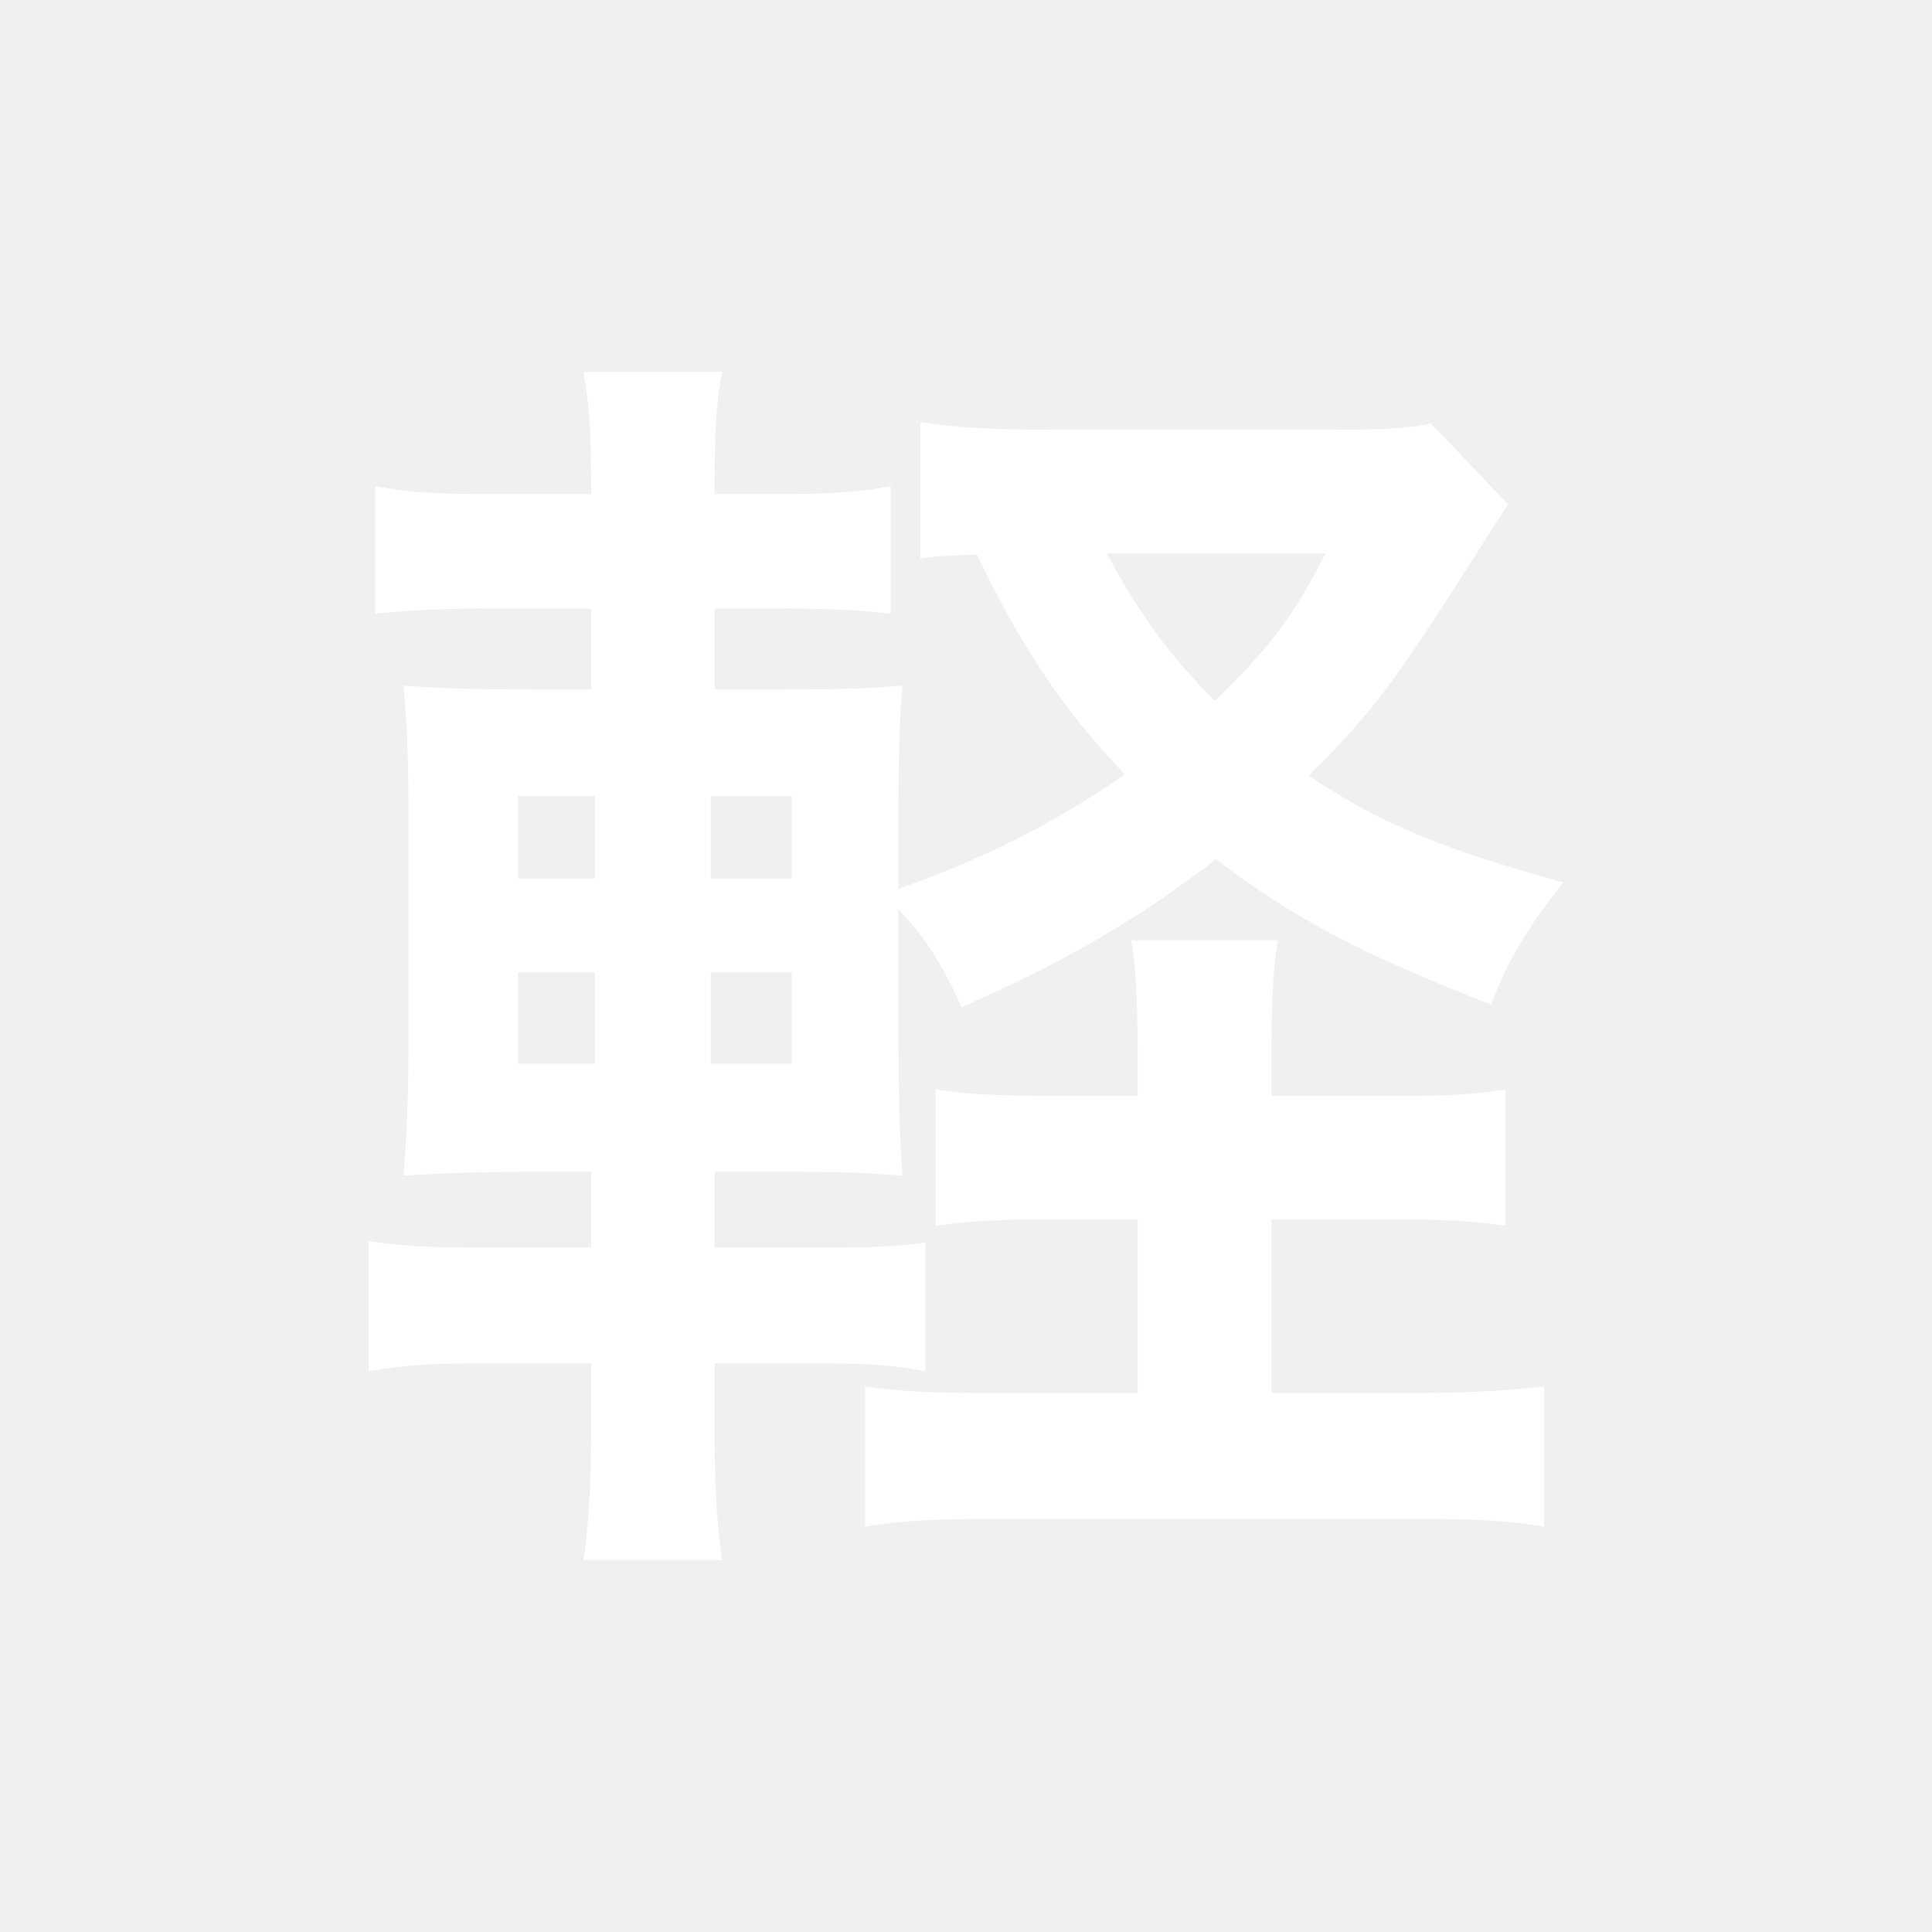
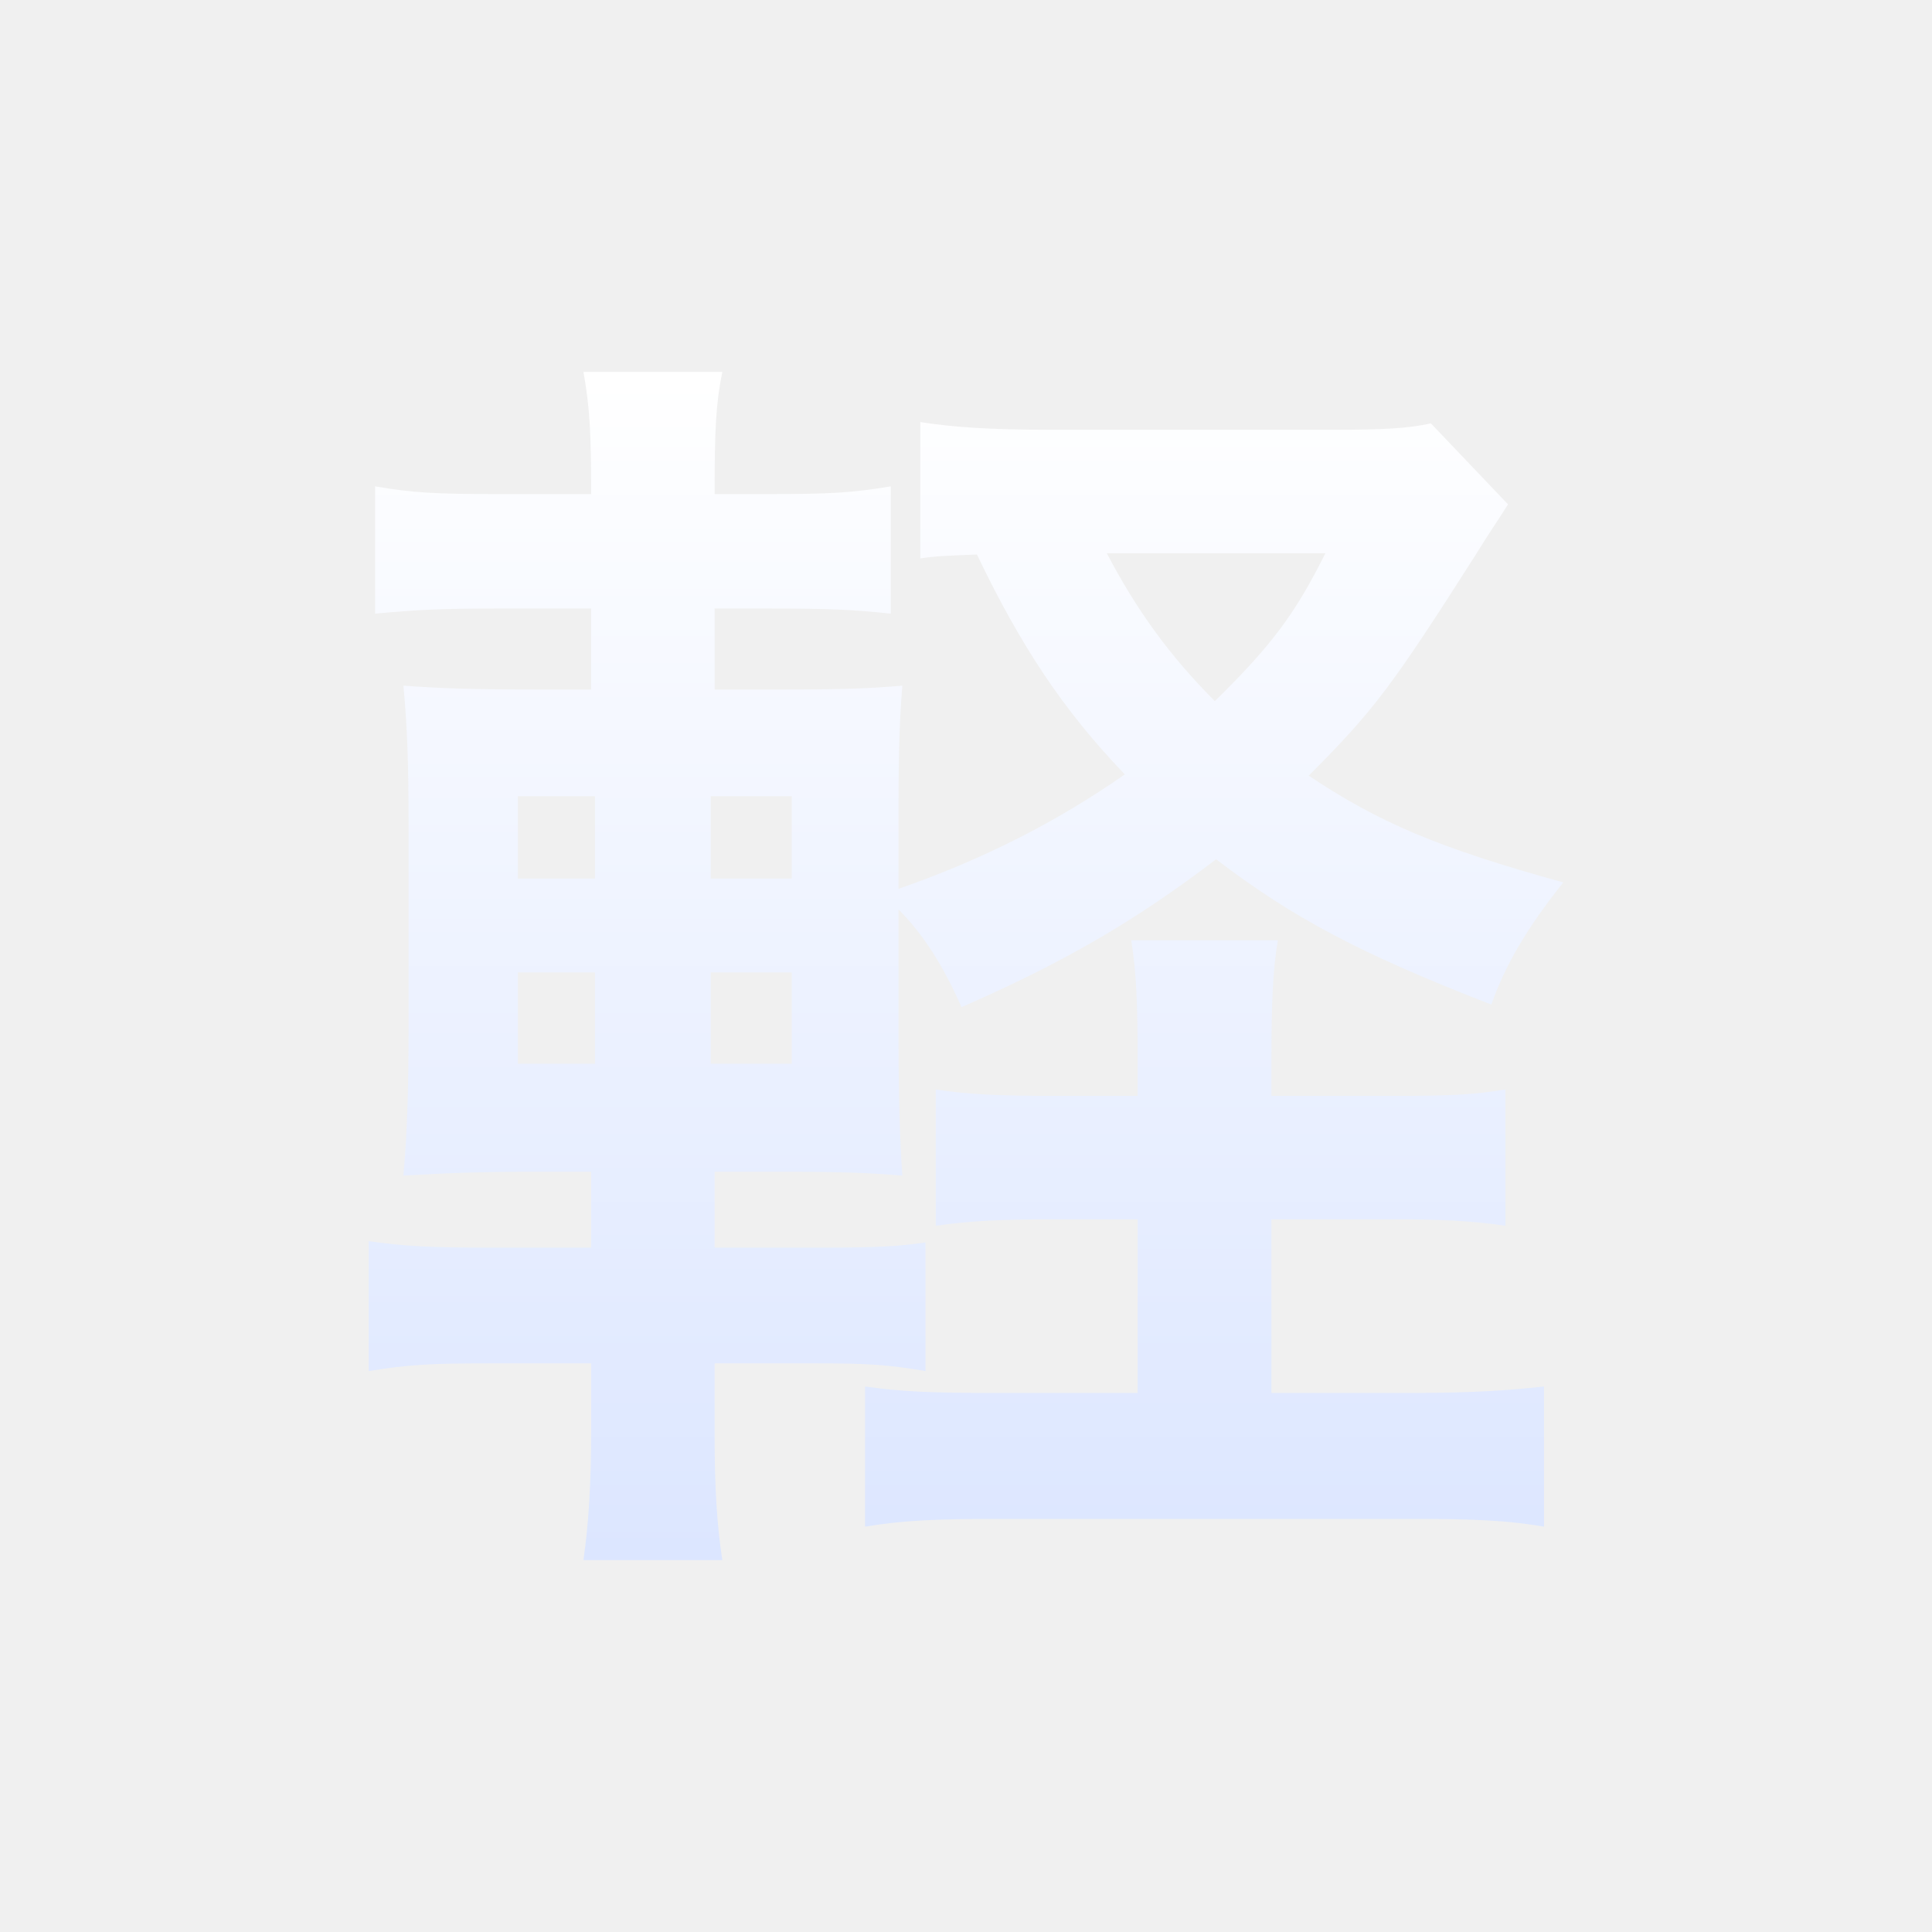
<svg xmlns="http://www.w3.org/2000/svg" width="1024px" height="1024px" viewBox="0 0 1024 1024" version="1.1">
-   <g stroke="none" stroke-width="1" fill="#FFFFFF" fill-rule="evenodd">
+   <defs>
+     <linearGradient id="glyph" x1="0" y1="0" x2="0" y2="1">
+       <stop offset="0" stop-color="#FFFFFF" />
+       <stop offset="1" stop-color="#DCE6FF" />
+     </linearGradient>
+   </defs>
+   <g stroke="none" stroke-width="1" fill="url(#glyph)" fill-rule="evenodd">
    <path d="M673.87,580.84 L673.87,563.80 C673.87,531.77 674.55,514.73 677.28,498.37 L599.58,498.37 C602.31,515.41 602.99,531.77 602.99,563.80 L602.99,580.84 L560.73,580.84 C530.06,580.84 513.02,580.16 495.98,577.43 L495.98,649.67 C515.07,646.95 531.42,646.27 559.37,646.27 L602.99,646.27 L602.99,738.28 L523.93,738.28 C493.94,738.28 477.58,737.60 458.50,734.87 L458.50,809.16 C478.94,805.75 496.66,805.07 528.02,805.07 L750.20,805.07 C780.19,805.07 798.60,805.75 818.36,809.16 L818.36,734.87 C799.96,736.91 780.19,738.28 750.20,738.28 L673.87,738.28 L673.87,646.27 L737.26,646.27 C763.84,646.27 778.83,646.95 797.91,649.67 L797.91,577.43 C781.56,580.16 769.97,580.84 738.62,580.84 Z M378.76,722.60 L433.28,722.60 C458.50,722.60 470.77,723.28 490.53,726.69 L490.53,658.54 C476.22,660.58 465.31,661.26 436.01,661.26 L378.76,661.26 L378.76,621.05 L414.88,621.05 C448.27,621.05 461.22,621.73 478.26,623.09 C476.90,604.01 476.22,580.84 476.22,547.44 L476.22,482.01 C489.17,494.96 500.07,512.00 509.61,533.81 C564.14,509.96 601.62,488.15 644.56,455.43 C684.78,486.10 720.22,505.18 790.42,532.45 C797.91,511.32 809.50,491.55 828.58,467.70 C761.79,449.30 730.44,435.67 693.64,411.13 C728.39,376.37 737.94,363.42 782.24,293.90 C789.74,281.63 793.82,276.18 799.28,267.32 L758.38,224.38 C746.80,227.11 731.80,227.79 707.95,227.79 L556.64,227.79 C525.29,227.79 504.84,226.43 487.80,223.70 L487.80,295.95 C497.35,294.58 502.12,294.58 517.79,293.90 C540.97,342.29 563.46,376.37 596.17,410.45 C560.05,435.67 521.20,455.43 476.22,471.11 L476.22,432.94 C476.22,394.09 476.90,381.14 478.26,363.42 C461.91,364.78 449.64,365.46 416.24,365.46 L378.76,365.46 L378.76,322.53 L408.06,322.53 C440.78,322.53 453.05,323.21 472.13,325.25 L472.13,257.78 C451.68,261.19 440.10,261.87 408.06,261.87 L378.76,261.87 C378.76,227.11 379.44,214.16 382.84,197.12 L309.24,197.12 C312.64,216.20 313.33,229.83 313.33,261.87 L262.89,261.87 C230.86,261.87 218.59,261.19 198.82,257.78 L198.82,325.25 C220.63,323.21 233.58,322.53 262.89,322.53 L313.33,322.53 L313.33,365.46 L283.34,365.46 C248.58,365.46 232.90,364.78 213.82,363.42 C215.86,385.23 216.54,403.63 216.54,437.03 L216.54,544.71 C216.54,577.43 215.86,599.92 213.82,623.09 C237.67,621.73 253.35,621.05 283.34,621.05 L313.33,621.05 L313.33,661.26 L259.48,661.26 C227.45,661.26 215.18,660.58 195.42,657.85 L195.42,726.69 C216.54,723.28 228.13,722.60 259.48,722.60 L313.33,722.60 L313.33,758.04 C313.33,786.67 311.96,807.80 309.24,826.88 L382.84,826.88 C380.12,809.16 378.76,789.39 378.76,761.45 Z M376.71,563.80 L376.71,515.41 L419.65,515.41 L419.65,563.80 Z M376.71,465.65 L376.71,422.03 L419.65,422.03 L419.65,465.65 Z M315.37,422.03 L315.37,465.65 L274.48,465.65 L274.48,422.03 Z M315.37,515.41 L315.37,563.80 L274.48,563.80 L274.48,515.41 Z M702.50,293.22 C686.82,324.57 674.55,341.61 643.88,371.60 C620.03,347.74 602.31,323.21 586.63,293.22 Z" />
  </g>
</svg>
